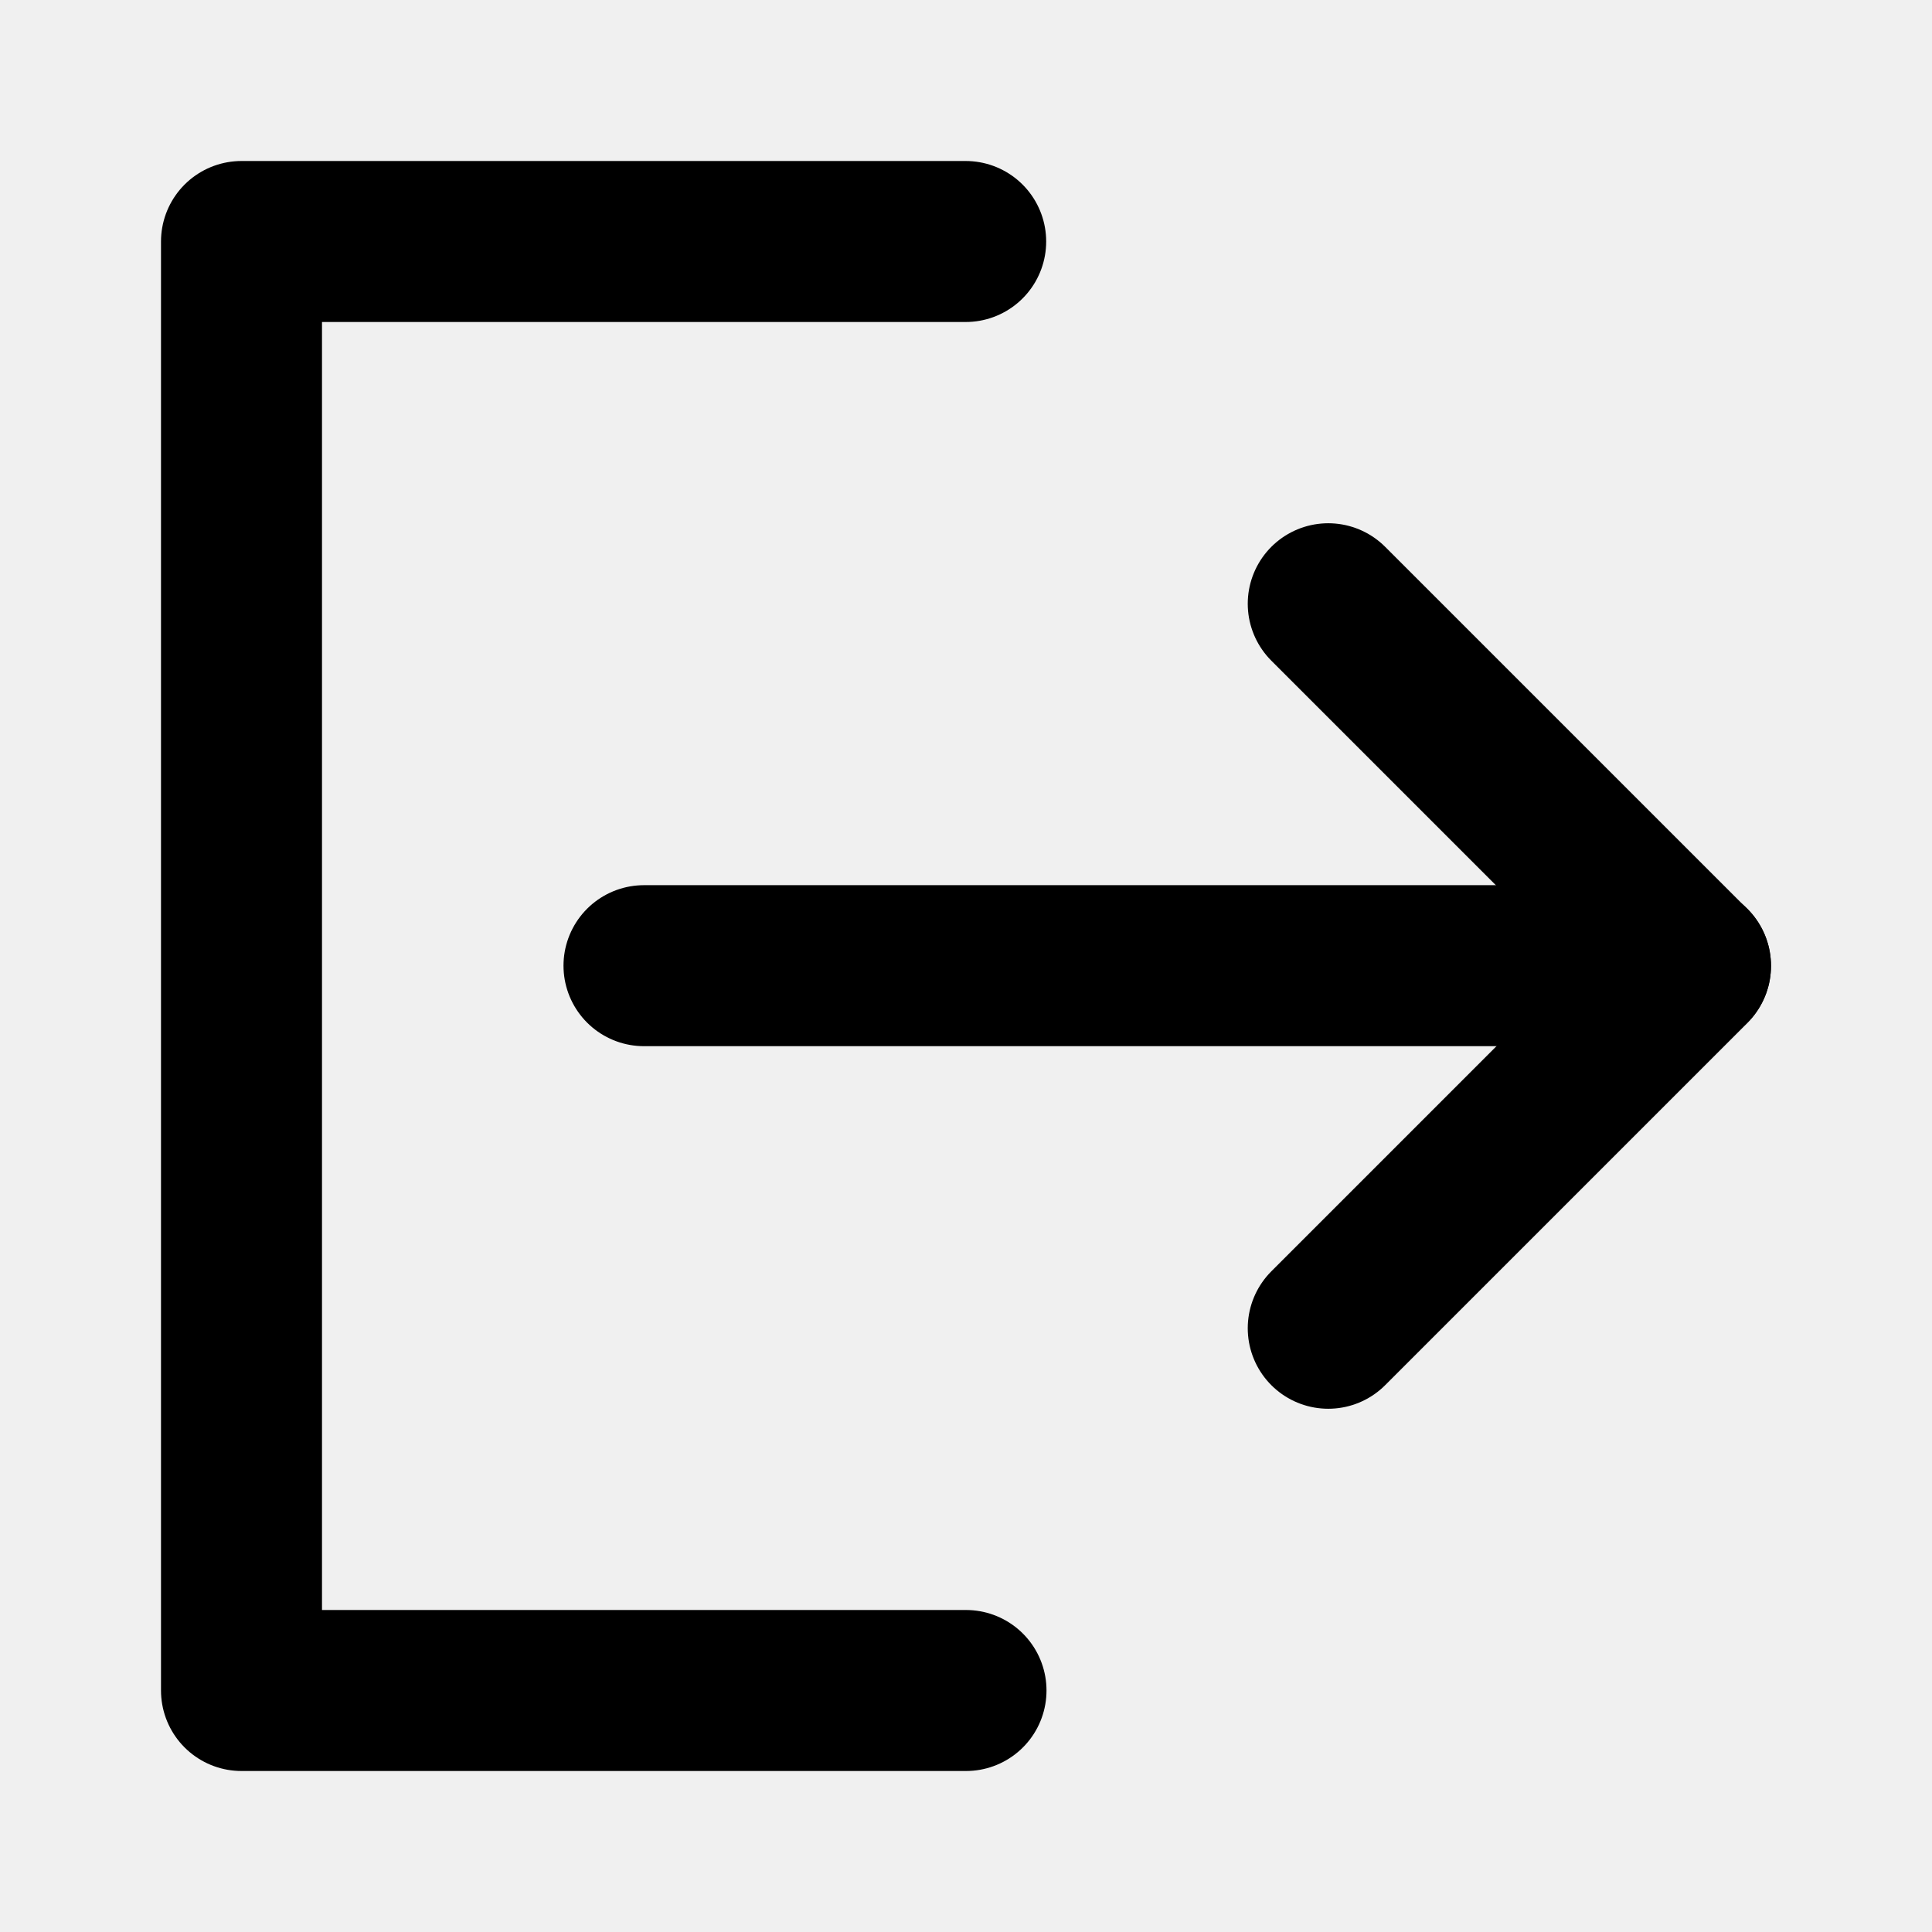
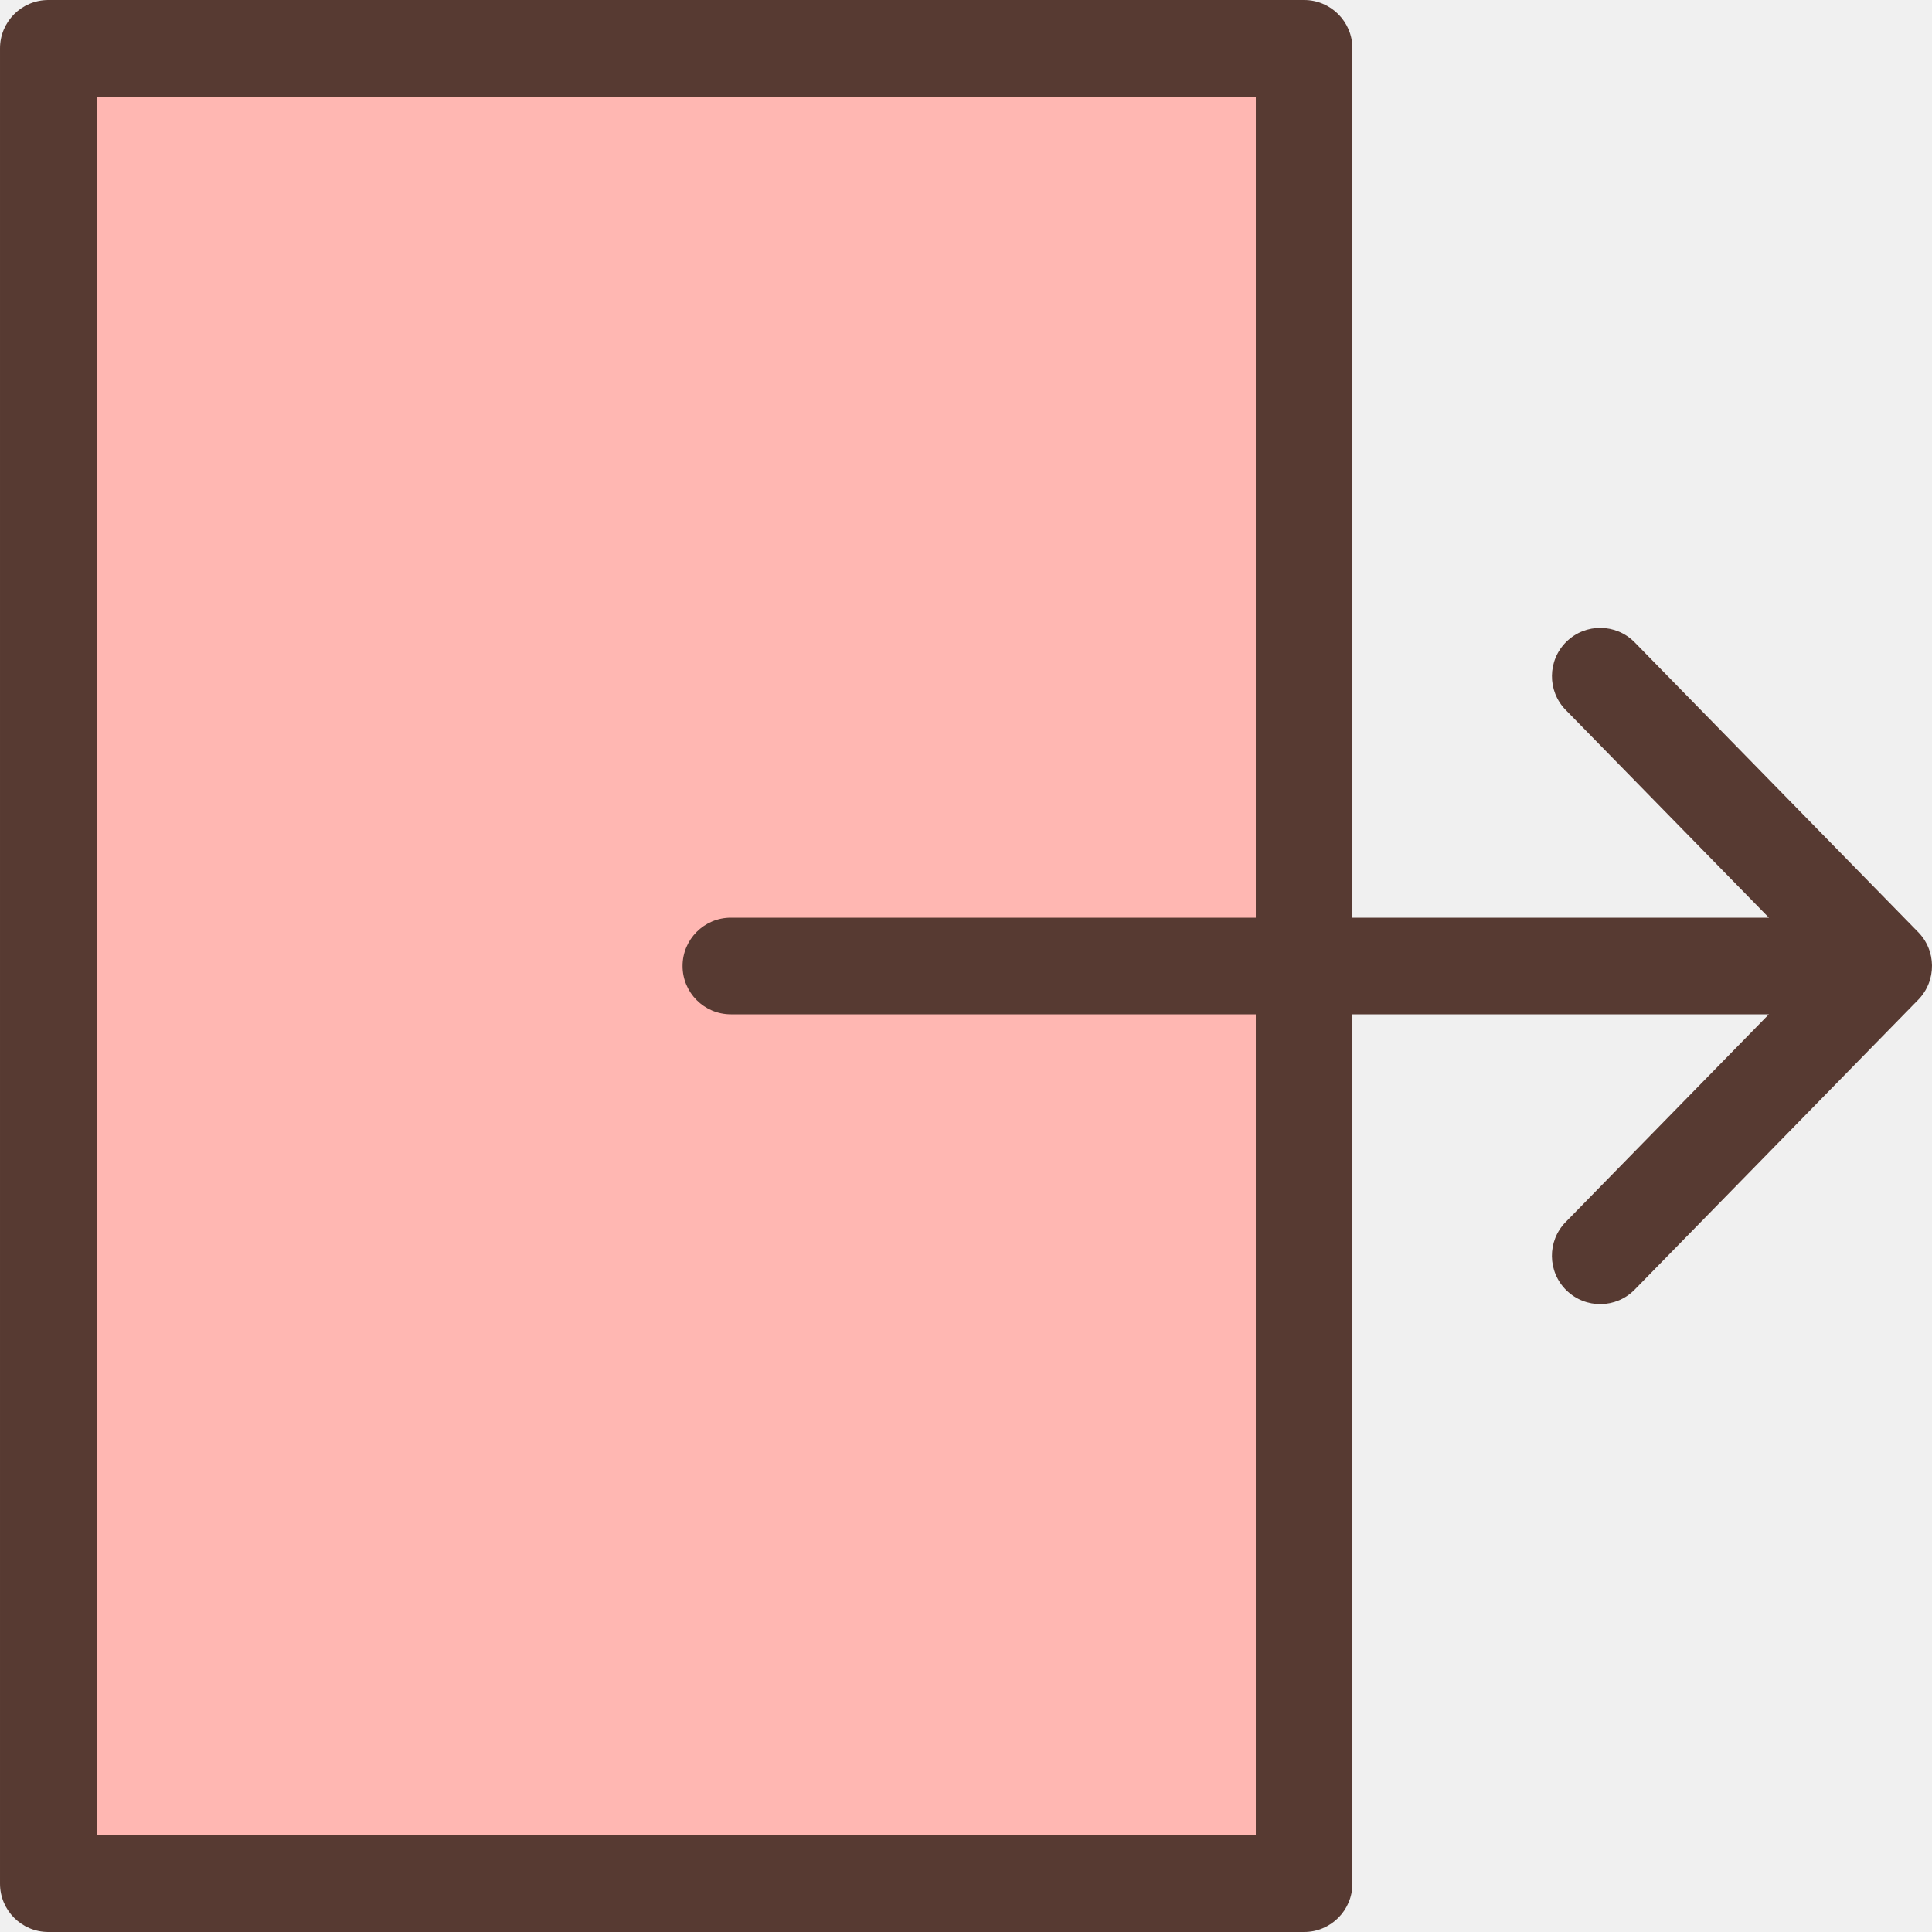
- <svg xmlns="http://www.w3.org/2000/svg" width="800px" height="800px" viewBox="0 0 48 48" fill="none">
-   <rect width="48" height="48" fill="white" fill-opacity="0.01" />
-   <path d="M23.992 6L6 6L6 42H24" stroke="#000000" stroke-width="4" stroke-linecap="round" stroke-linejoin="round" />
-   <path d="M33 33L42 24L33 15" stroke="#000000" stroke-width="4" stroke-linecap="round" stroke-linejoin="round" />
-   <path d="M16 23.992H42" stroke="#000000" stroke-width="4" stroke-linecap="round" stroke-linejoin="round" />
+ <svg xmlns="http://www.w3.org/2000/svg" version="1.1" id="Layer_1" viewBox="0 0 512 512" xml:space="preserve">
+   <rect x="12.801" y="12.8" style="fill:#FFB7B2;" width="332.8" height="486.4" />
+   <path style="fill:#573A32;" d="M508.161,246.844l-74.931-76.595c-4.941-5.06-13.047-5.146-18.099-0.205  c-5.052,4.941-5.146,13.056-0.205,18.099l53.854,55.057H358.401V12.8c0-7.066-5.734-12.8-12.8-12.8h-332.8  c-7.066,0-12.8,5.734-12.8,12.8v486.4c0,7.066,5.734,12.8,12.8,12.8h332.8c7.066,0,12.8-5.734,12.8-12.8V268.8h110.37  l-53.854,55.057c-4.941,5.043-4.847,13.158,0.205,18.099c5.06,4.941,13.158,4.855,18.099-0.205l75.128-76.8  C513.289,259.9,513.204,251.785,508.161,246.844z M332.801,486.4h-307.2V25.6h307.2v217.6H193.682c-7.066,0-12.8,5.734-12.8,12.8  c0,7.066,5.734,12.8,12.8,12.8h139.119V486.4z" />
</svg>
